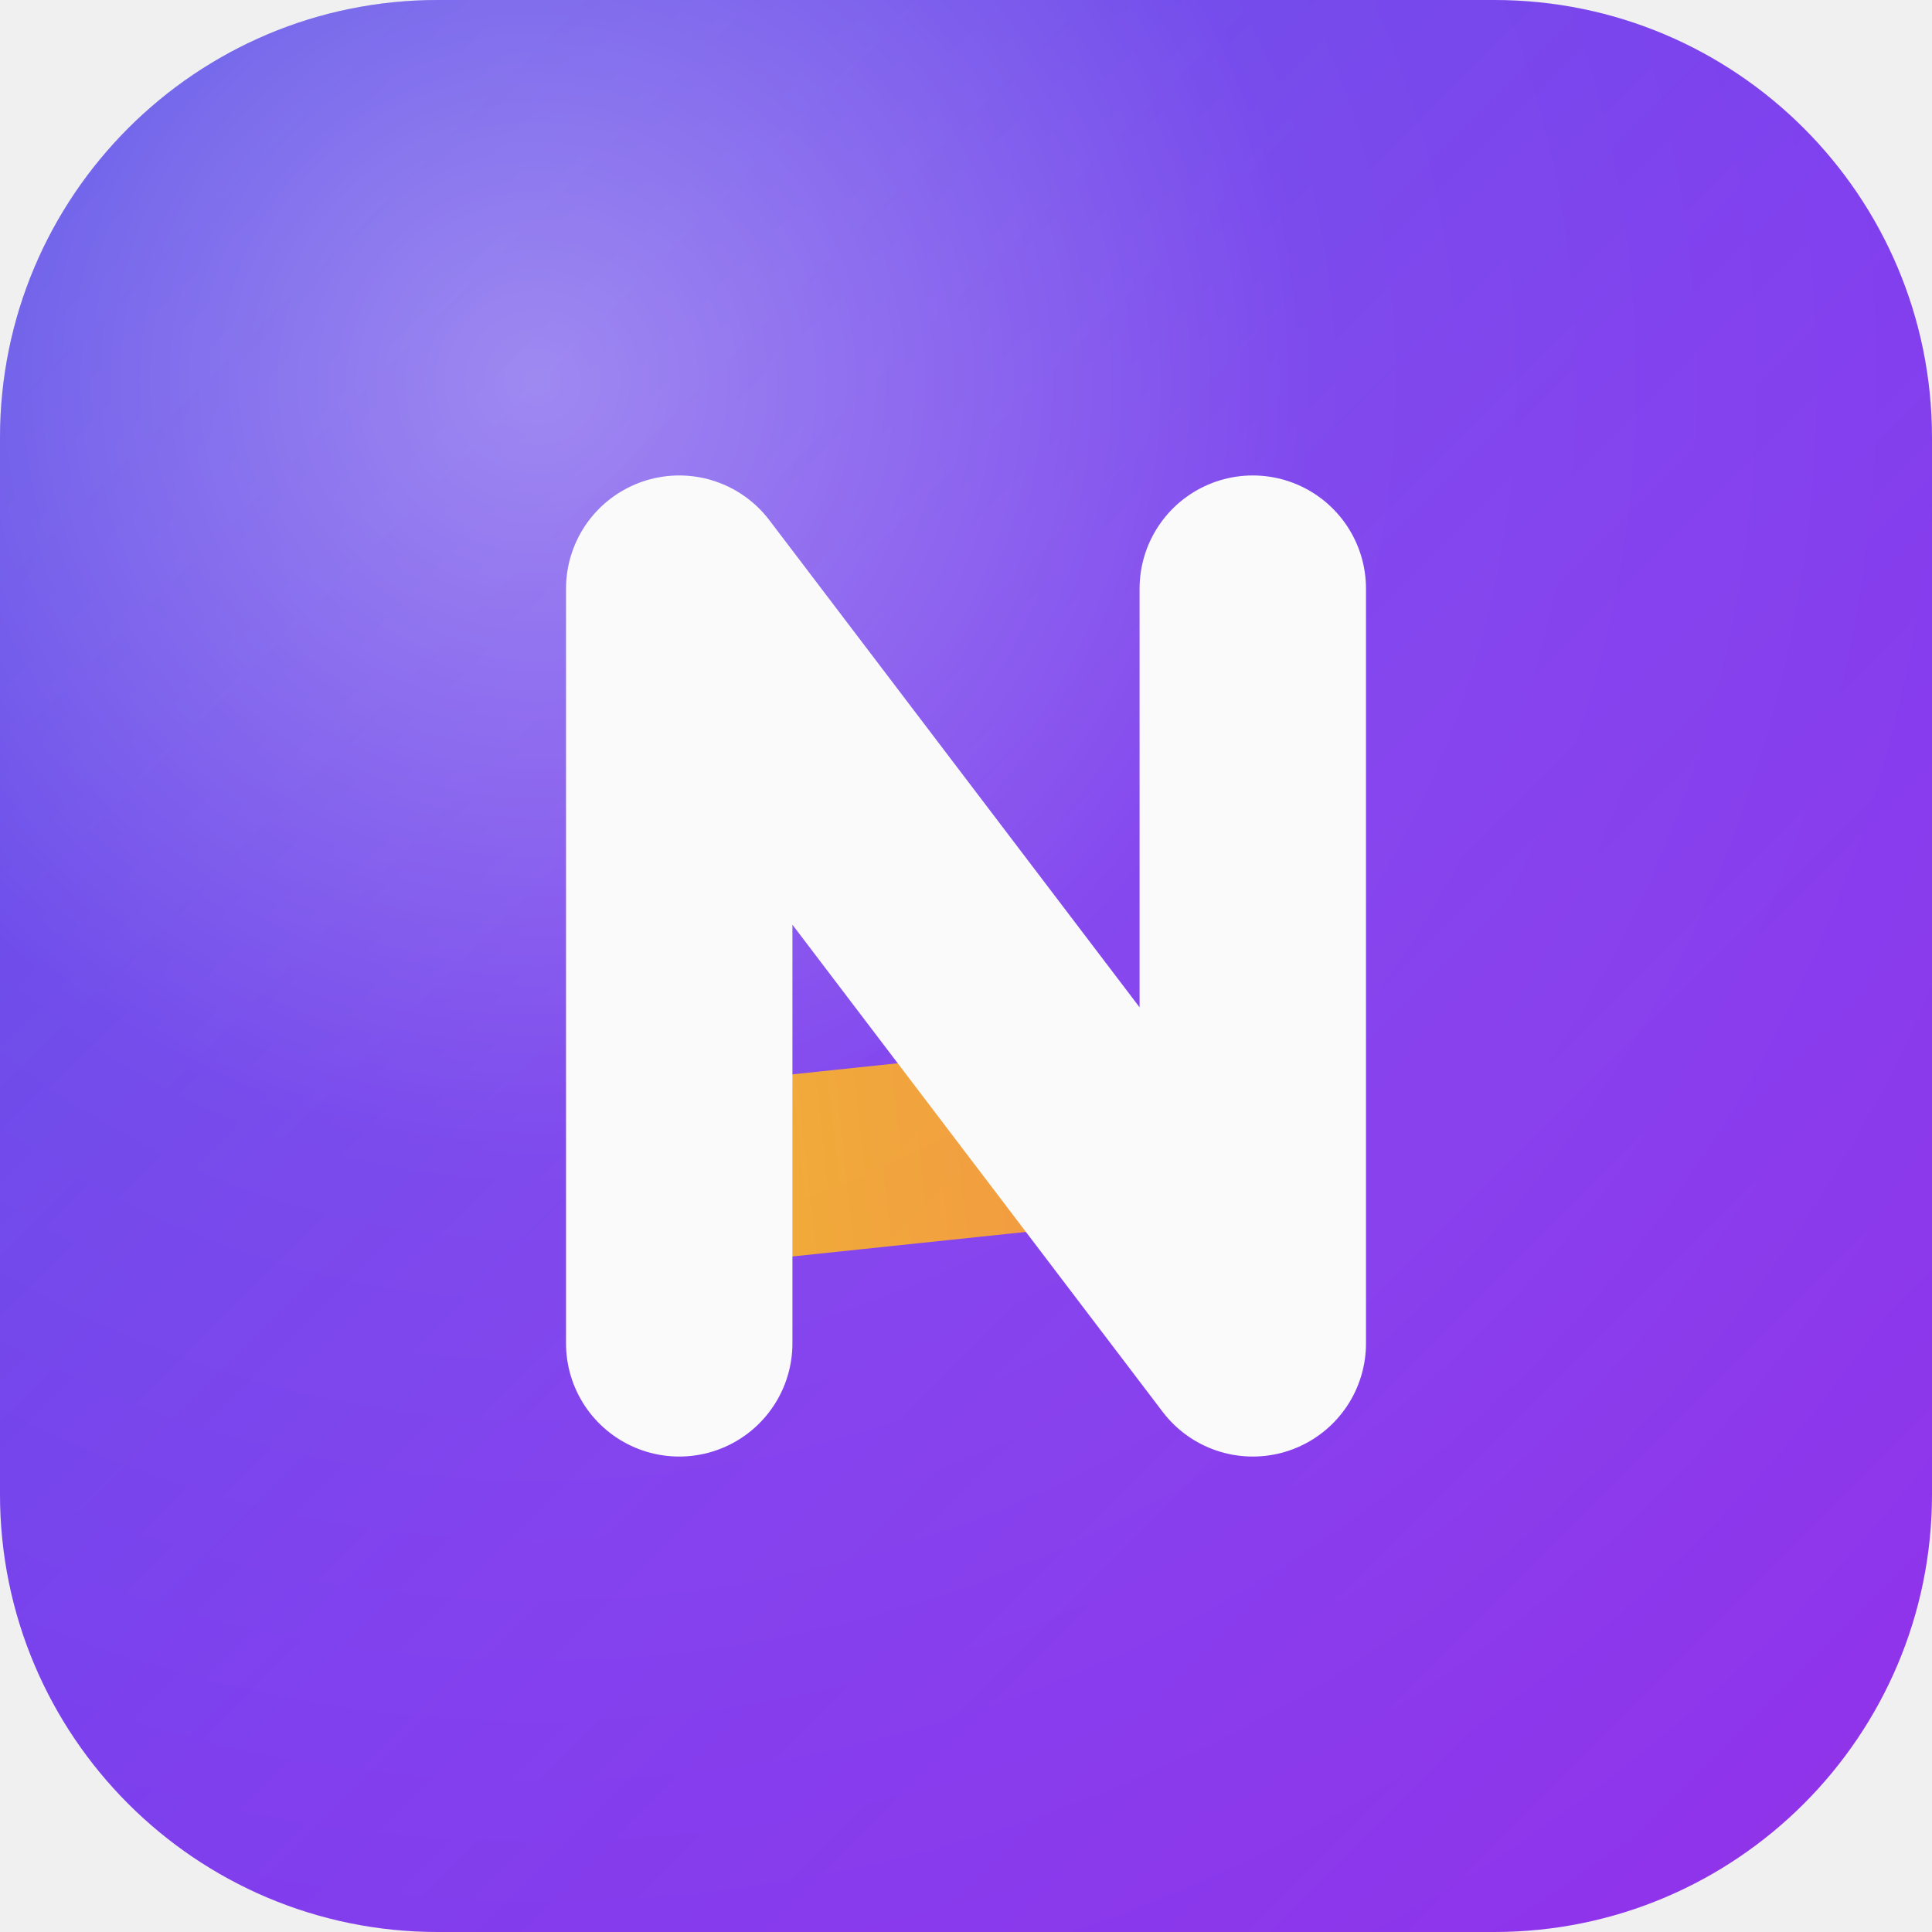
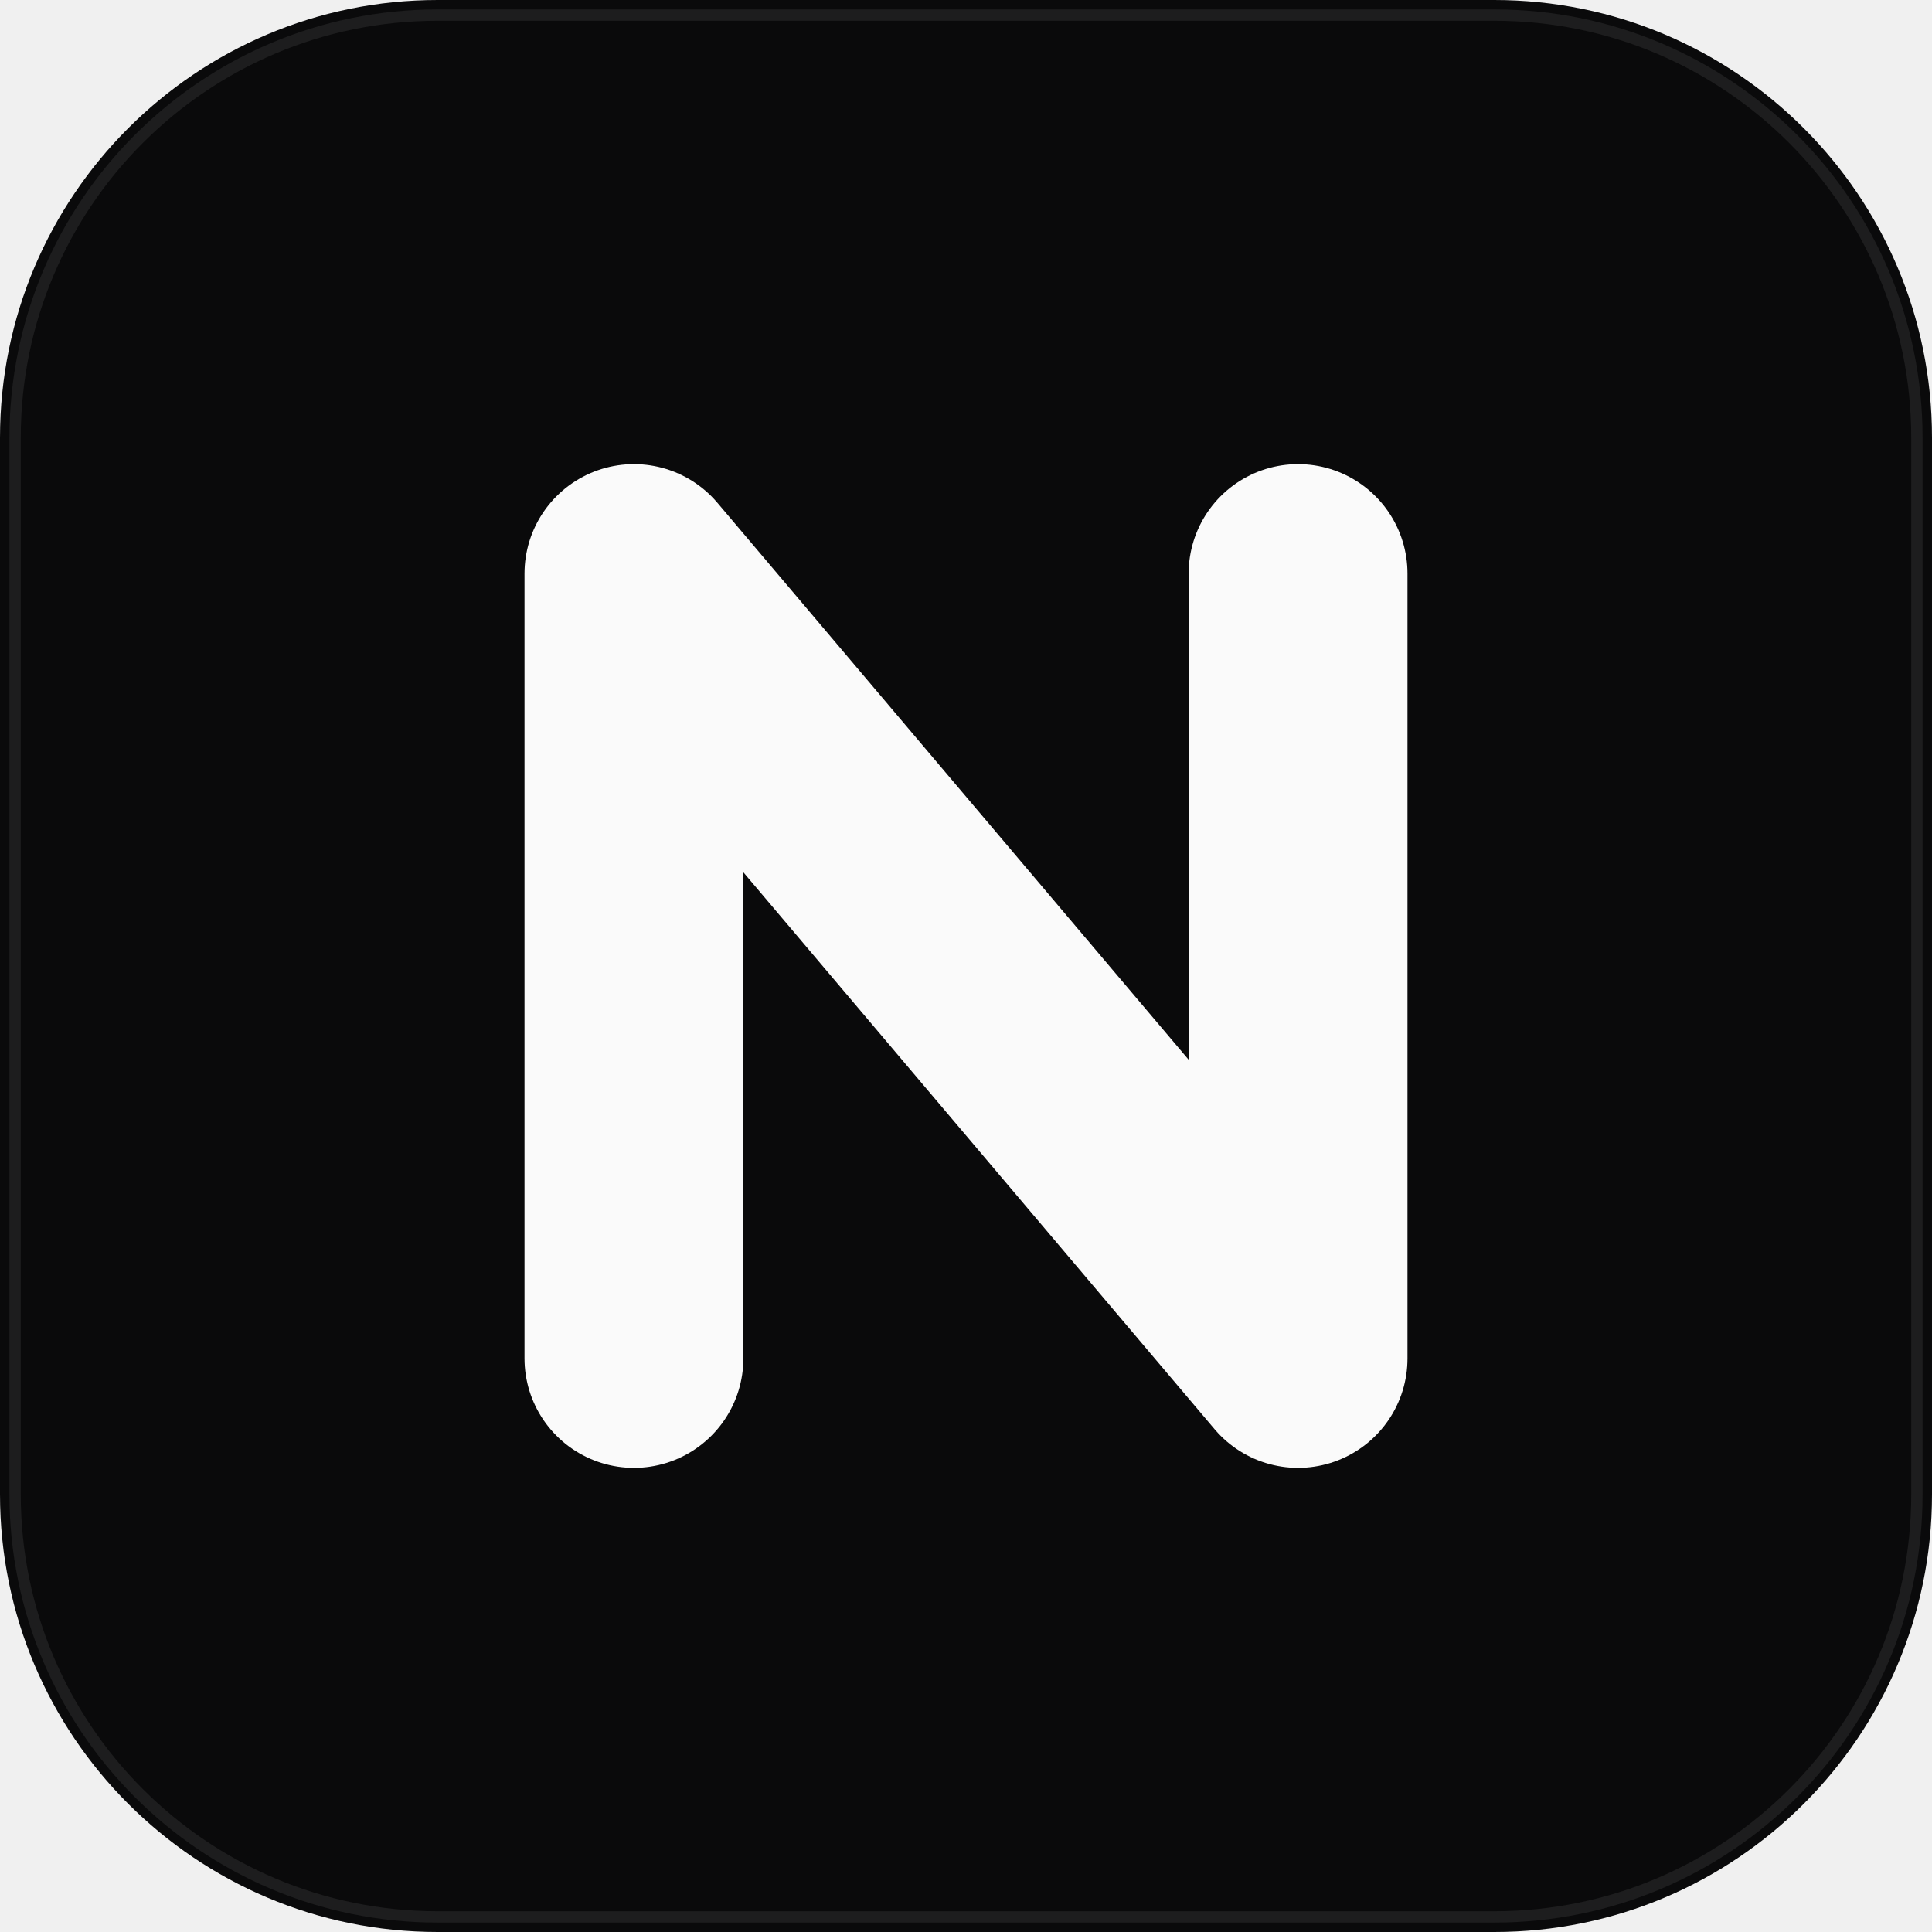
<svg xmlns="http://www.w3.org/2000/svg" width="256" height="256" viewBox="0 0 256 256">
-   <defs>
-     <linearGradient id="bg" x1="0" y1="0" x2="256" y2="256" gradientUnits="userSpaceOnUse">
-       <stop offset="0" stop-color="#4f46e5" />
-       <stop offset="0.52" stop-color="#7c3aed" />
-       <stop offset="1" stop-color="#9333ea" />
-     </linearGradient>
-     <radialGradient id="glow" cx="0.28" cy="0.2" r="0.95">
-       <stop offset="0" stop-color="#ffffff" stop-opacity="0.38" />
-       <stop offset="0.42" stop-color="#ffffff" stop-opacity="0.07" />
-       <stop offset="1" stop-color="#ffffff" stop-opacity="0" />
-     </radialGradient>
-     <linearGradient id="hl" x1="0" y1="0" x2="1" y2="0">
-       <stop offset="0" stop-color="#fbbf24" />
-       <stop offset="1" stop-color="#fb923c" />
-     </linearGradient>
-   </defs>
-   <rect width="256" height="256" rx="58" fill="url(#bg)" />
-   <rect width="256" height="256" rx="58" fill="url(#glow)" />
-   <g transform="rotate(-6 128 151)">
-     <rect x="76" y="140" width="104" height="24" rx="12" fill="url(#hl)" fill-opacity="0.92" />
-   </g>
-   <path d="M90 178 L90 78 L166 178 L166 78" fill="none" stroke="#fafafa" stroke-width="30" stroke-linecap="round" stroke-linejoin="round" />
+   <rect width="256" height="256" rx="58" fill="#0a0a0b" />
+   <rect x="2" y="2" width="252" height="252" rx="56" fill="none" stroke="#ffffff" stroke-opacity="0.08" stroke-width="1.5" />
+   <path d="M84 180 L84 76 L172 180 L172 76" fill="none" stroke="#fafafa" stroke-width="29" stroke-linecap="round" stroke-linejoin="round" />
</svg>
